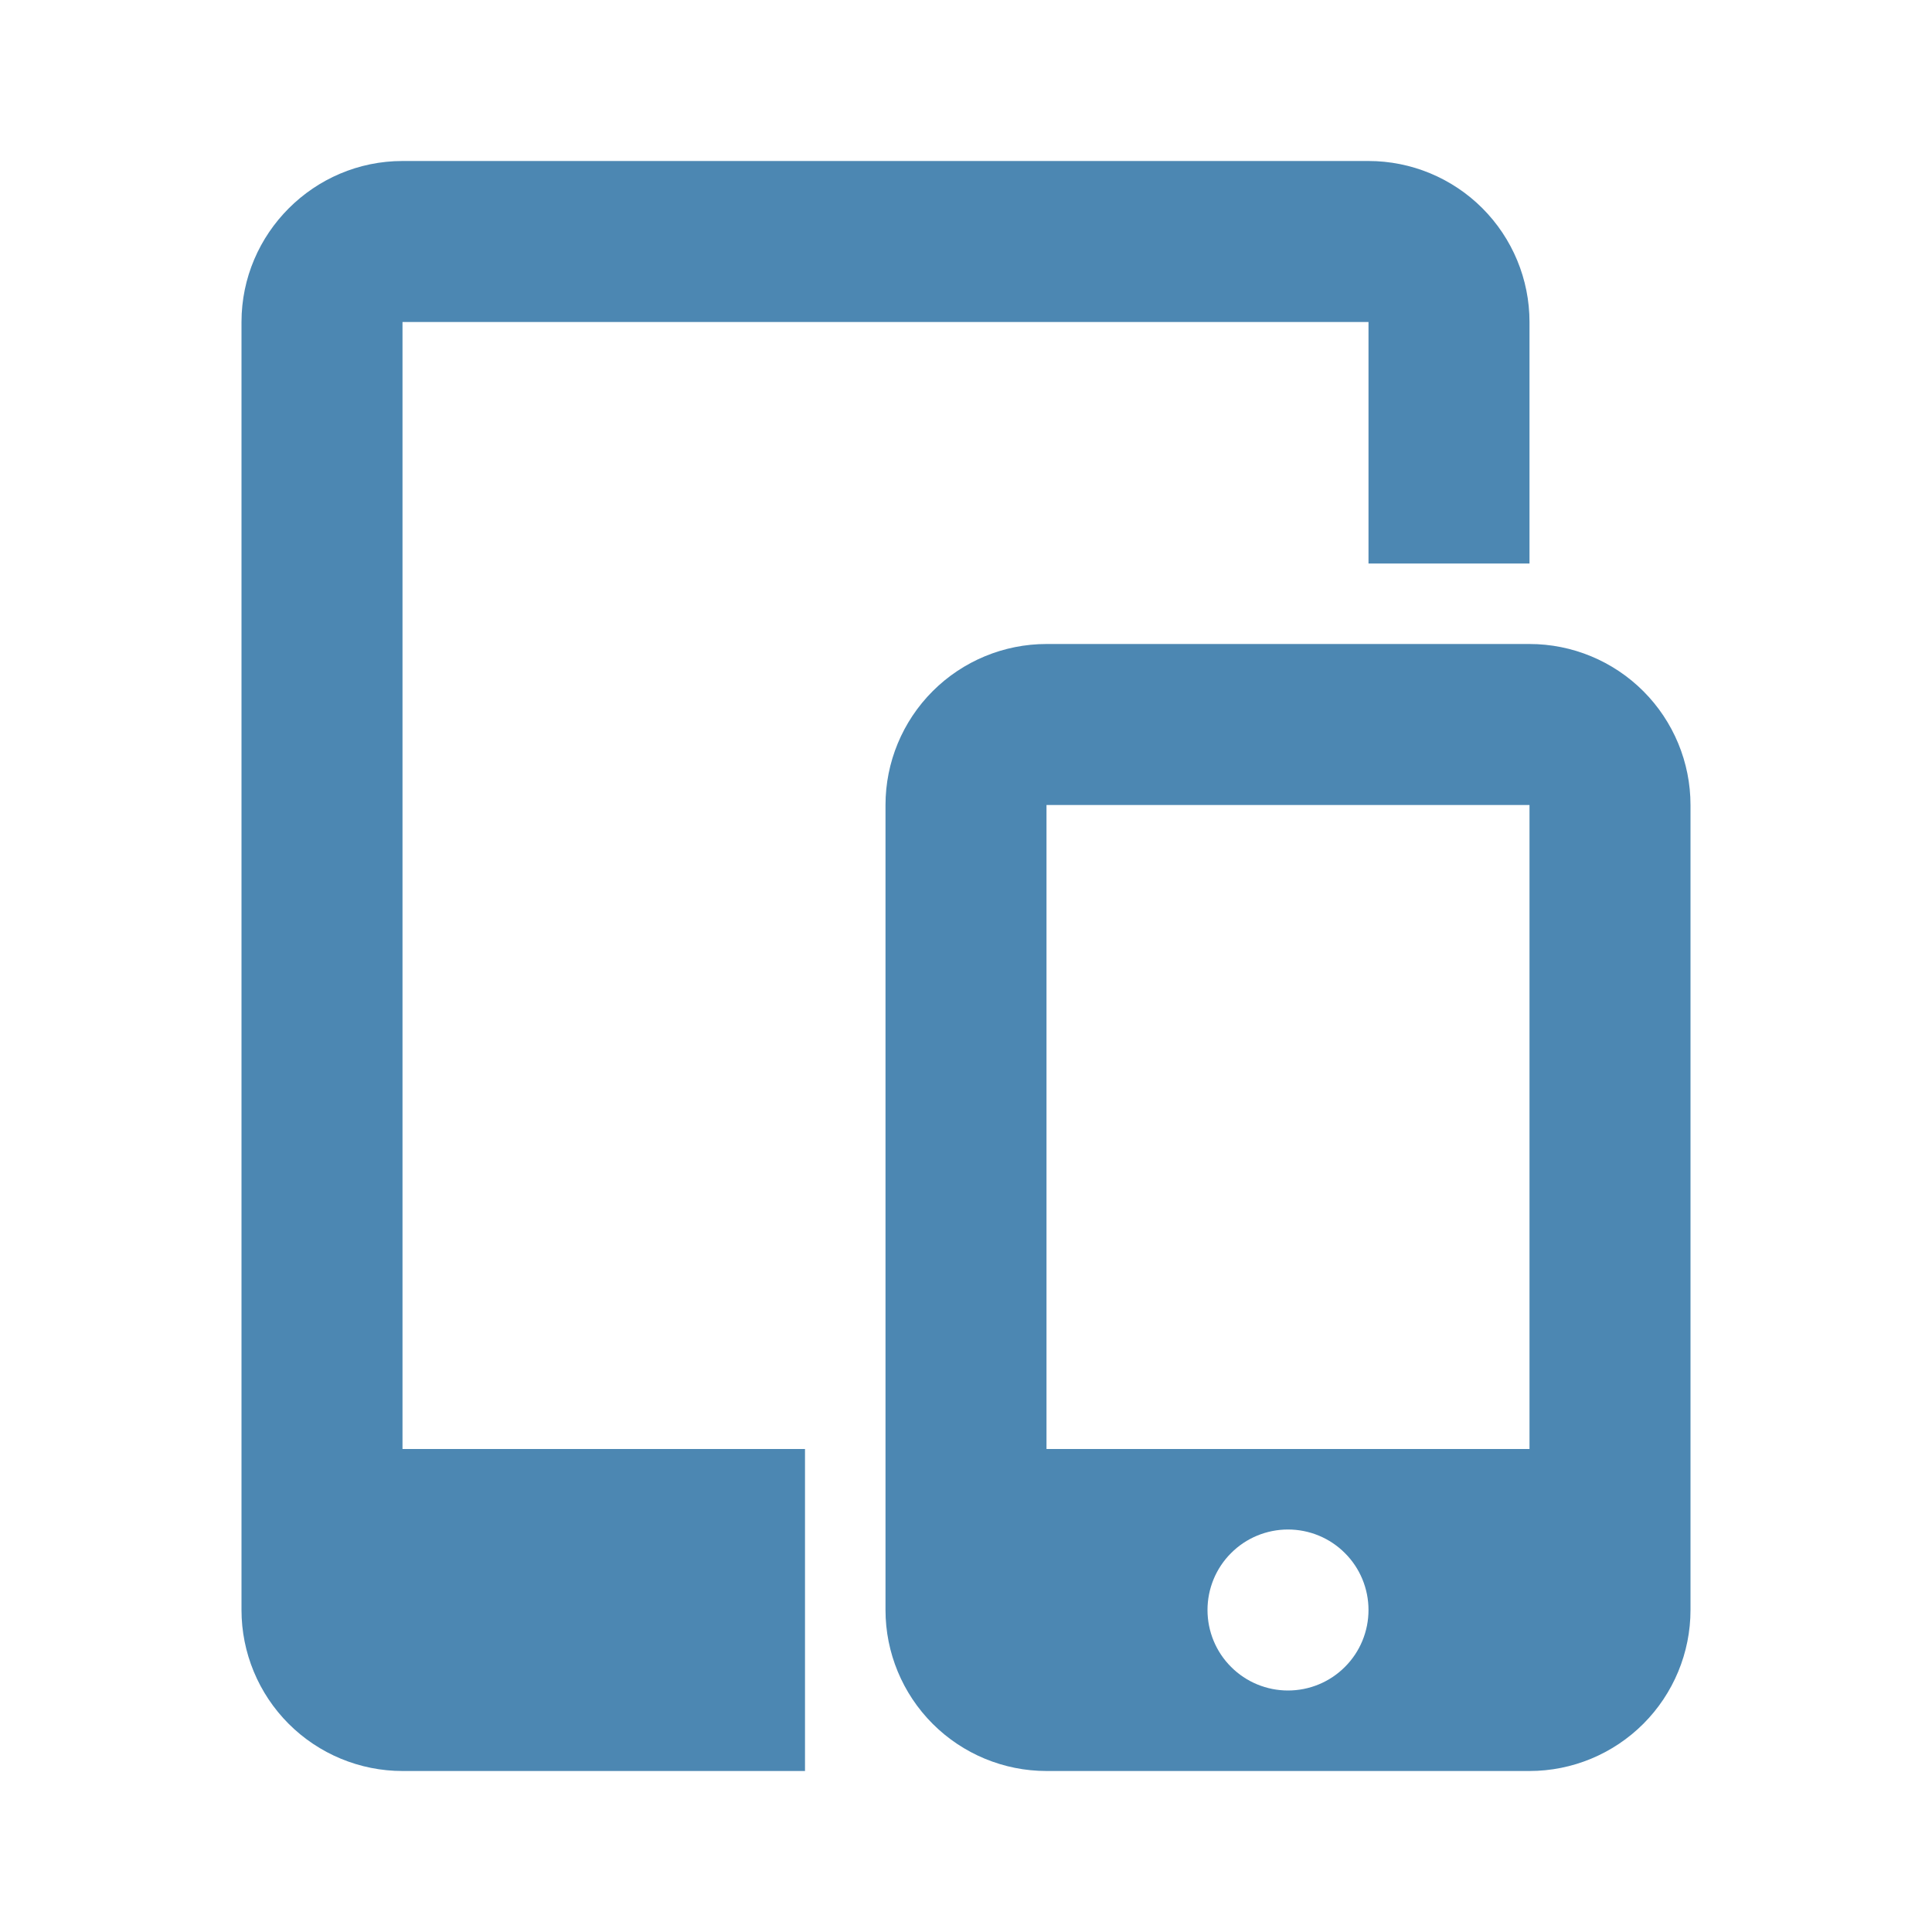
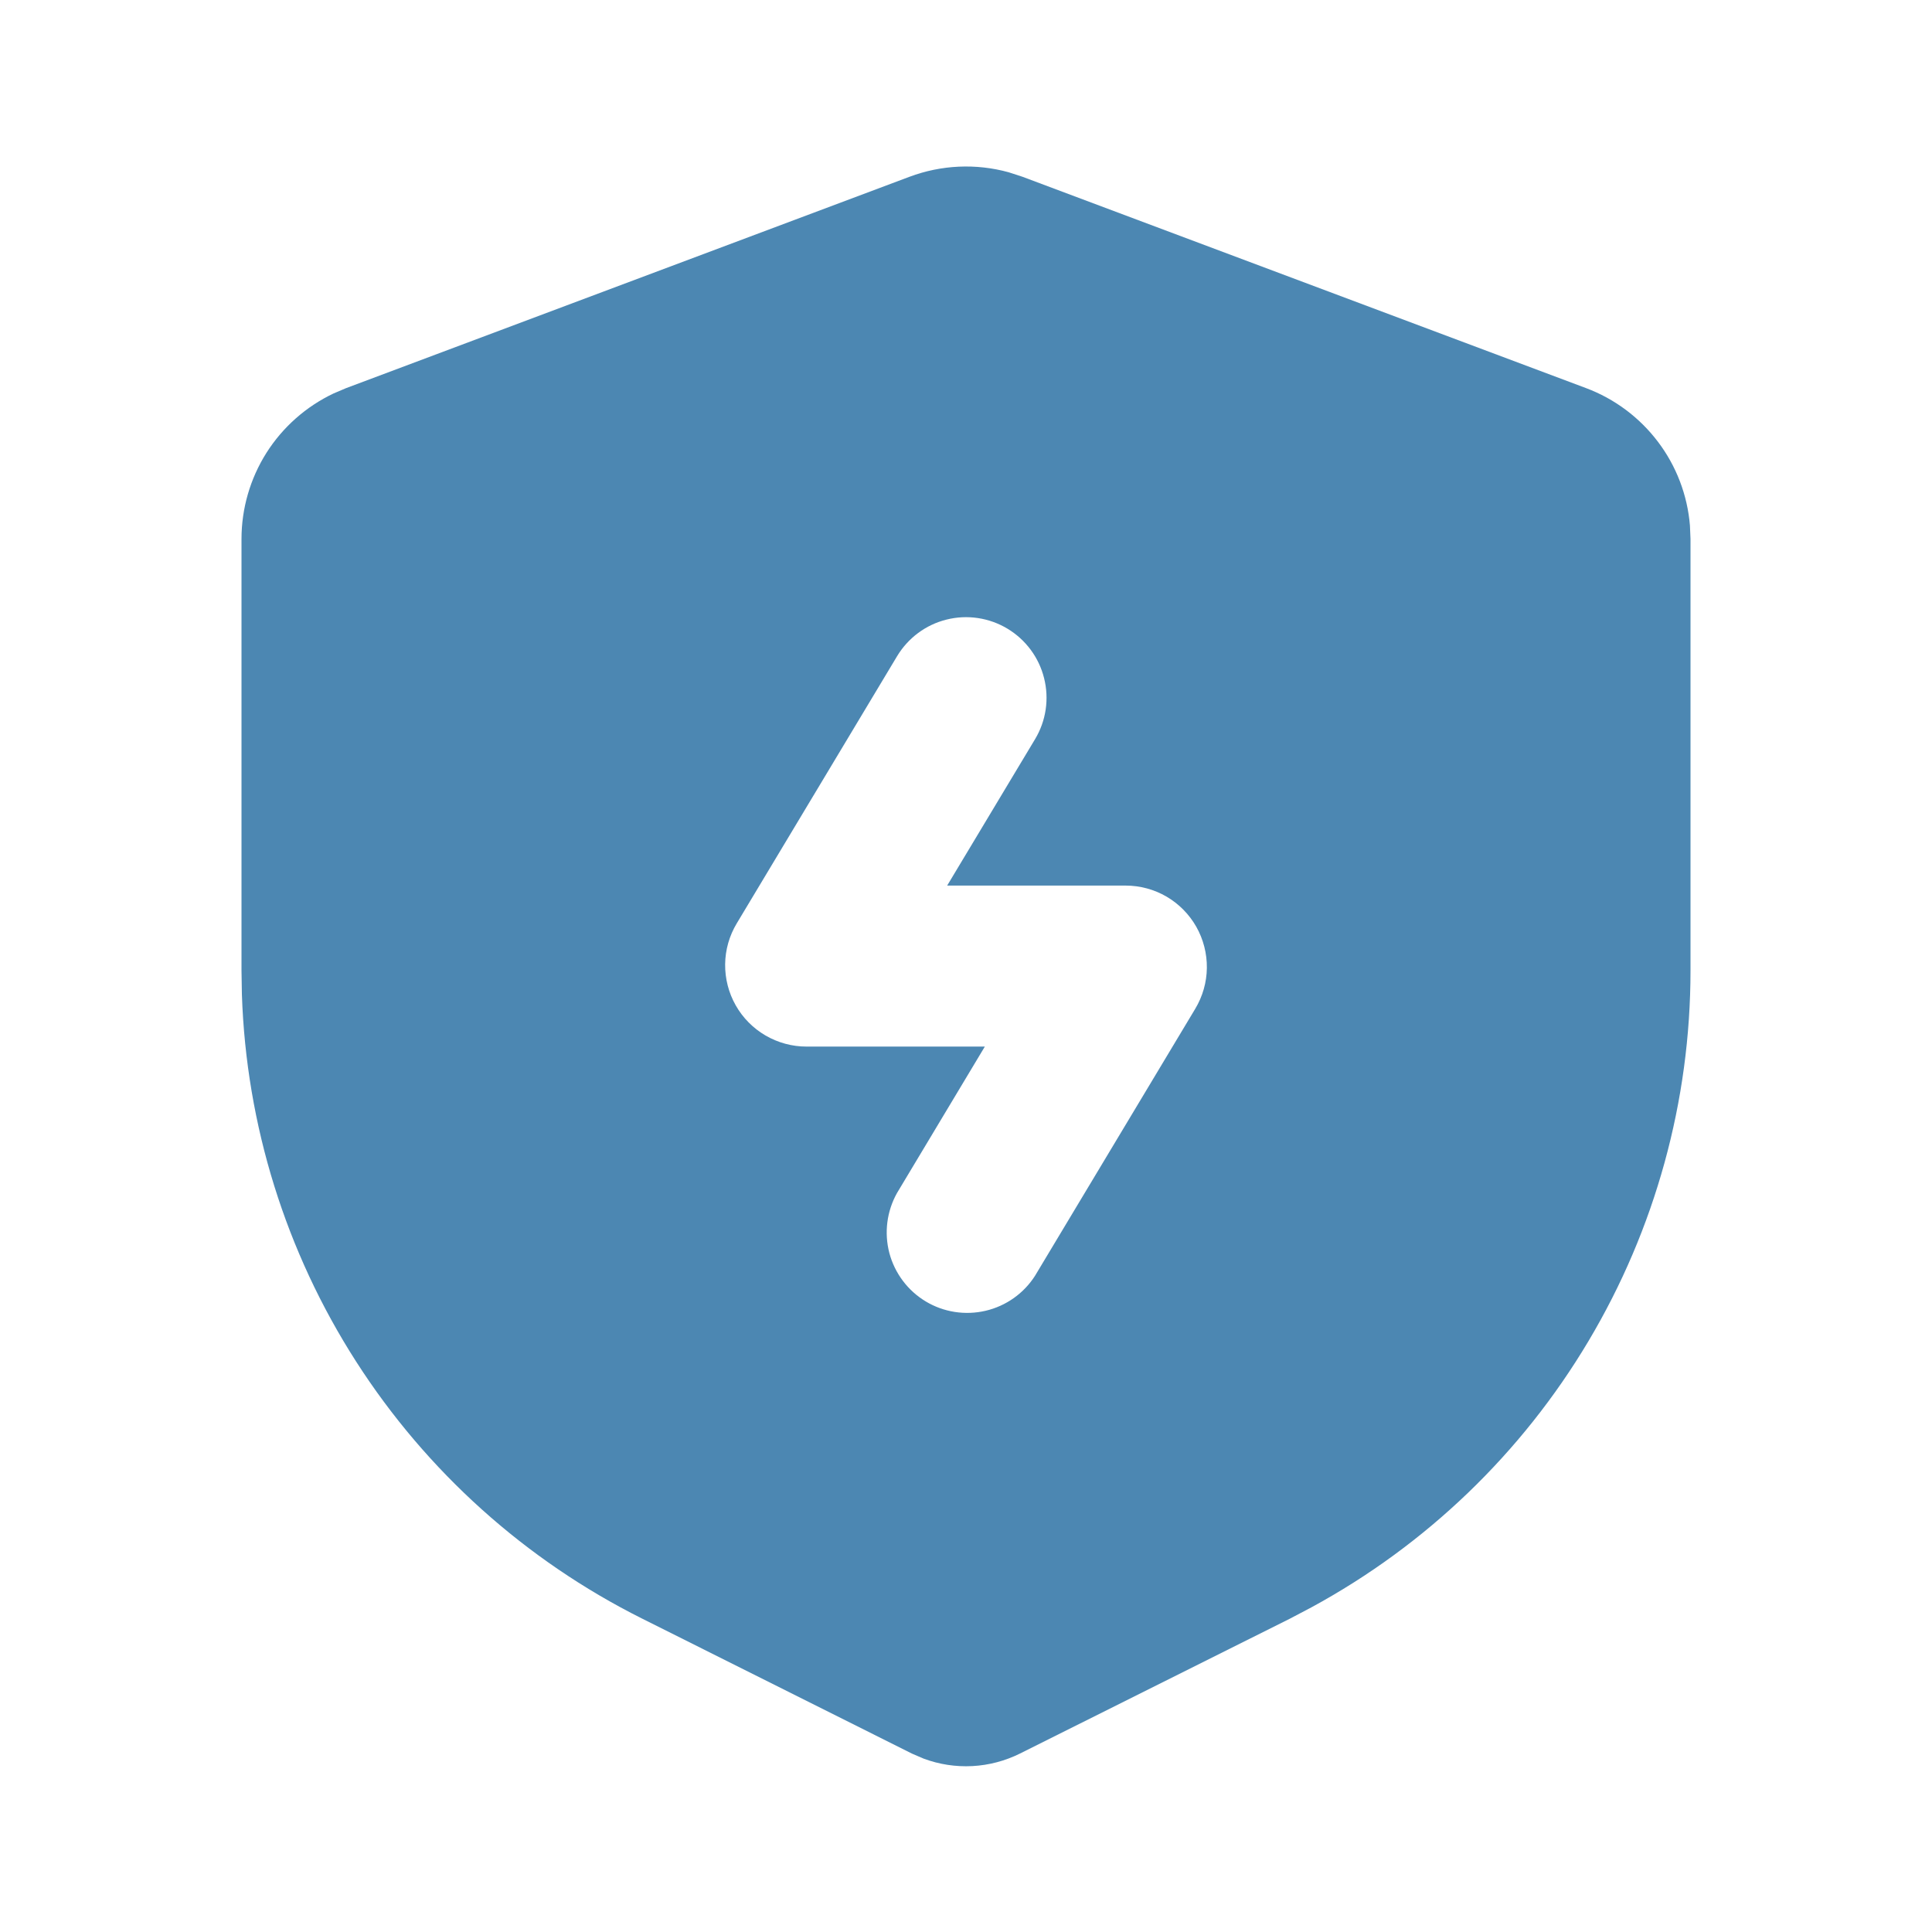
<svg xmlns="http://www.w3.org/2000/svg" width="24" height="24" viewBox="0 0 24 24" fill="none">
-   <path d="M19 8V7H17V4H5V18H10V22H13.25H13C12.47 22 11.961 21.789 11.586 21.414C11.211 21.039 11 20.53 11 20V10C11 9.47 11.211 8.961 11.586 8.586C11.961 8.211 12.47 8 13 8H19ZM13.25 22H5C4.47 22 3.961 21.789 3.586 21.414C3.211 21.039 3 20.53 3 20V4C3 2.9 3.9 2 5 2H17C17.53 2 18.039 2.211 18.414 2.586C18.789 2.961 19 3.47 19 4V8C19.53 8 20.039 8.211 20.414 8.586C20.789 8.961 21 9.47 21 10V20C21 20.53 20.789 21.039 20.414 21.414C20.039 21.789 19.53 22 19 22H13.25ZM13 10V18H19V10H13ZM16 21C16.265 21 16.52 20.895 16.707 20.707C16.895 20.52 17 20.265 17 20C17 19.735 16.895 19.48 16.707 19.293C16.52 19.105 16.265 19 16 19C15.735 19 15.48 19.105 15.293 19.293C15.105 19.48 15 19.735 15 20C15 20.265 15.105 20.52 15.293 20.707C15.48 20.895 15.735 21 16 21Z" fill="#4C87B2" />
+   <path fill-rule="evenodd" clip-rule="evenodd" d="M11.298 2.196C11.693 2.048 12.124 2.028 12.53 2.14L12.702 2.196L19.702 4.821C20.057 4.954 20.366 5.185 20.595 5.487C20.824 5.789 20.962 6.15 20.993 6.528L21 6.694V12.057C21 13.677 20.562 15.267 19.733 16.659C18.904 18.052 17.715 19.194 16.291 19.967L16.025 20.107L12.671 21.783C12.486 21.875 12.285 21.928 12.079 21.939C11.872 21.95 11.666 21.918 11.473 21.846L11.329 21.784L7.975 20.106C6.526 19.381 5.299 18.278 4.424 16.914C3.549 15.55 3.059 13.975 3.005 12.356L3 12.056V6.695C3 6.316 3.108 5.945 3.31 5.625C3.513 5.305 3.803 5.049 4.145 4.887L4.298 4.822L11.298 2.196ZM11.143 8.153L9.152 11.471C9.06 11.624 9.01 11.799 9.008 11.978C9.006 12.156 9.051 12.333 9.139 12.488C9.227 12.644 9.355 12.773 9.509 12.863C9.664 12.953 9.839 13.001 10.018 13.001H12.234L11.143 14.82C11.016 15.047 10.982 15.314 11.048 15.566C11.115 15.817 11.277 16.033 11.5 16.167C11.723 16.301 11.99 16.342 12.243 16.283C12.496 16.224 12.717 16.068 12.857 15.849L14.848 12.531C14.94 12.377 14.99 12.203 14.992 12.024C14.994 11.845 14.949 11.669 14.861 11.513C14.773 11.358 14.645 11.228 14.491 11.138C14.336 11.048 14.161 11.001 13.982 11.001H11.766L12.858 9.182C12.995 8.954 13.035 8.682 12.97 8.424C12.906 8.167 12.742 7.946 12.514 7.809C12.287 7.673 12.014 7.632 11.757 7.697C11.5 7.761 11.28 7.925 11.143 8.153Z" fill="#4C87B2" />
</svg>
